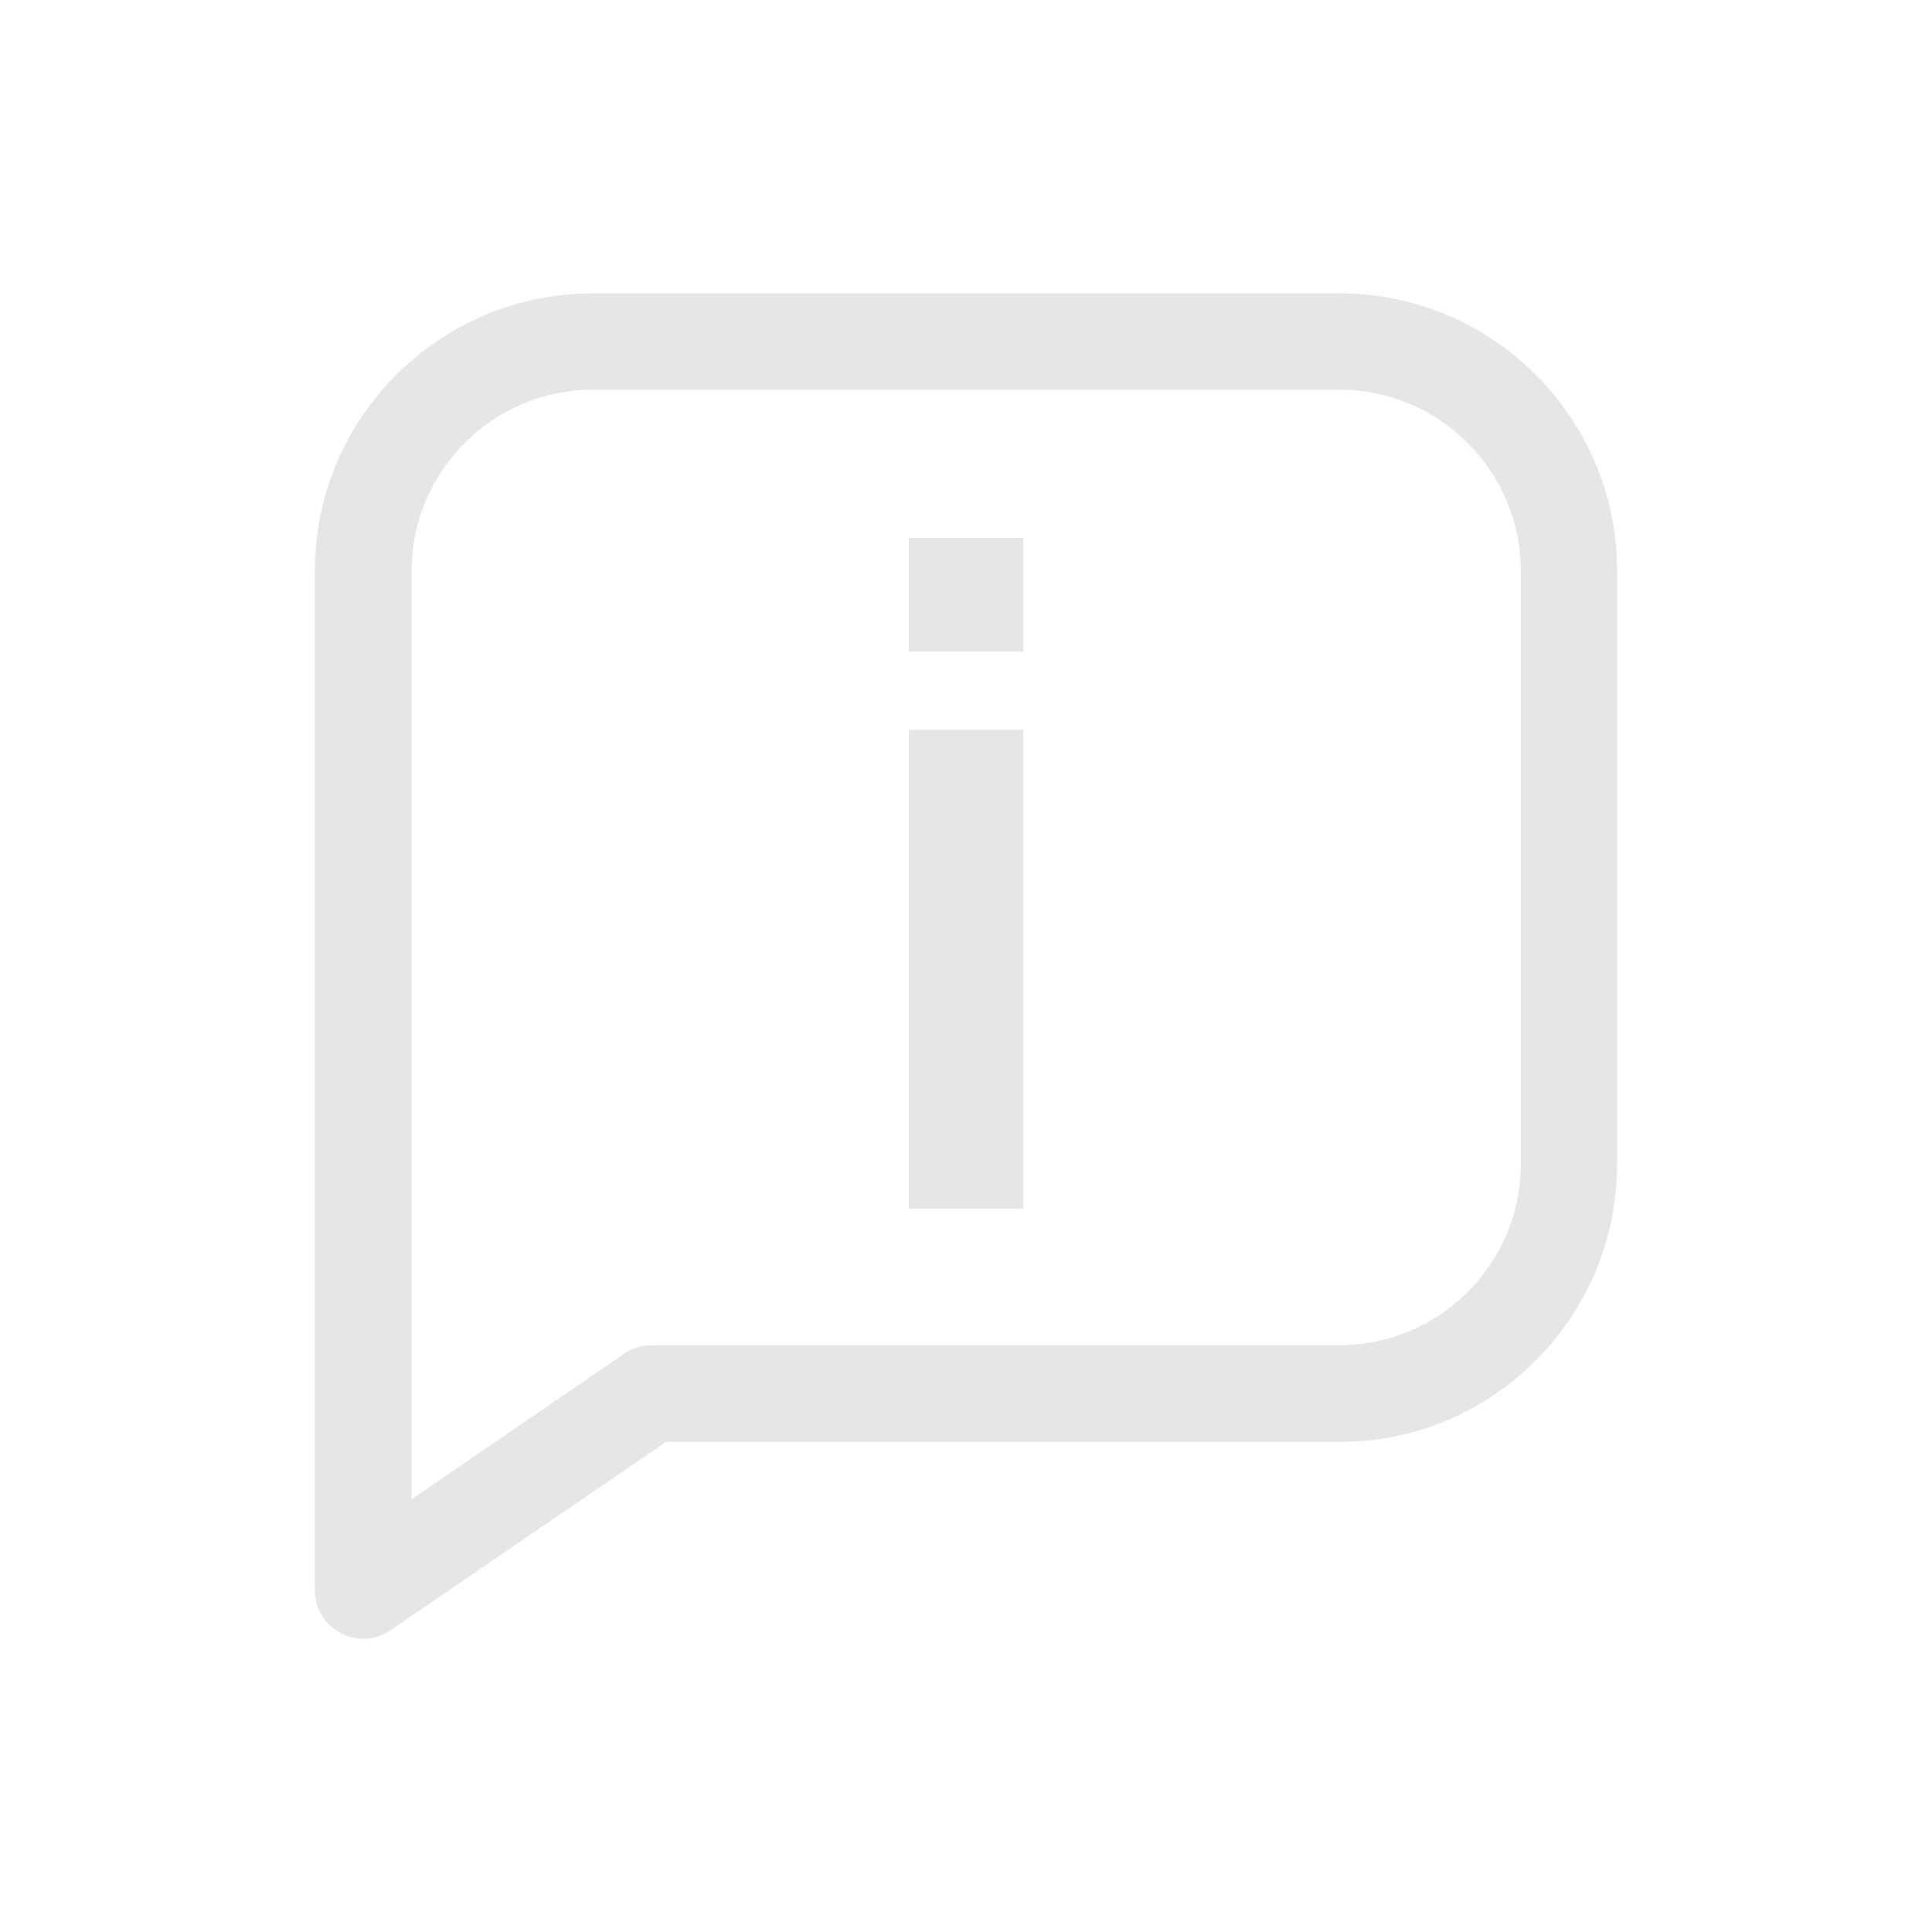
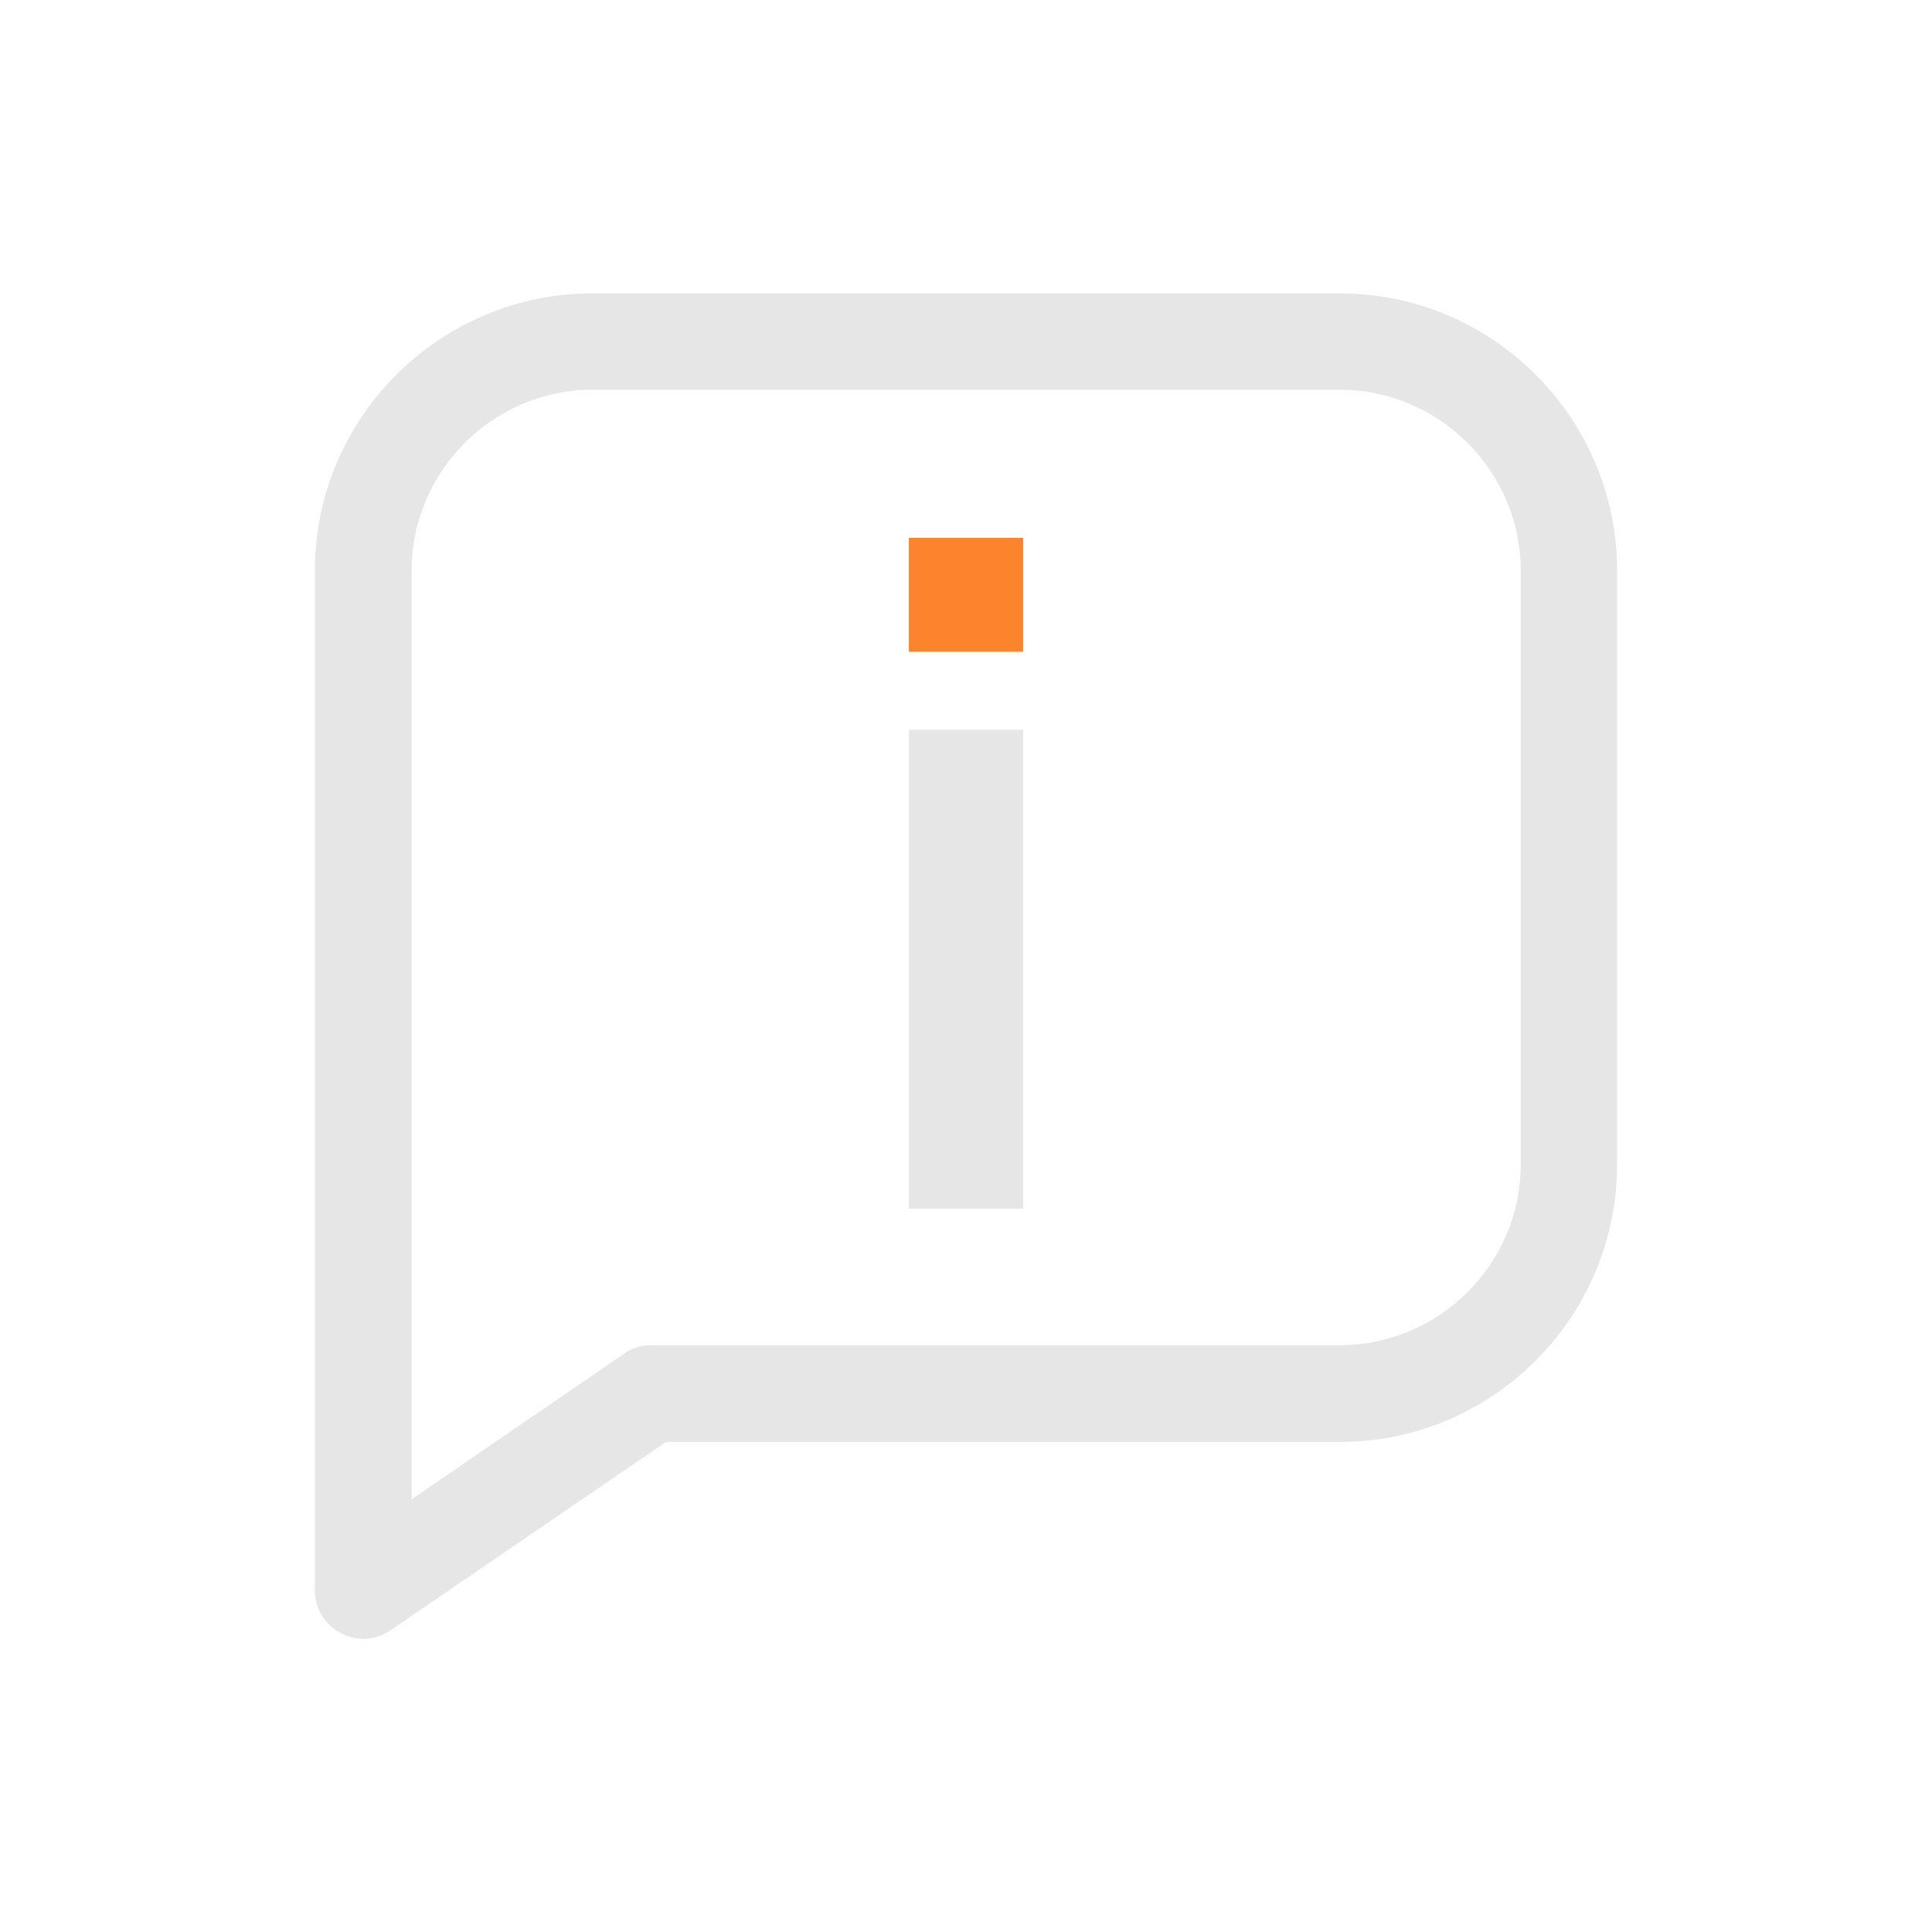
<svg xmlns="http://www.w3.org/2000/svg" xml:space="preserve" width="32px" height="32px" version="1.1" shape-rendering="geometricPrecision" text-rendering="geometricPrecision" image-rendering="optimizeQuality" fill-rule="evenodd" clip-rule="evenodd" viewBox="0 0 48.53 48.53">
  <g id="Layer_x0020_1">
    <rect fill="none" width="48.53" height="48.53" />
-     <path fill="#E6E6E6" fill-rule="nonzero" d="M22.83 13.51l2.87 0 0 2.86 -2.87 0 0 -2.86zm-7.95 -6.14l18.78 0c3.83,0 6.96,3.13 6.96,6.96l0 14.92c0,3.84 -3.13,6.97 -6.96,6.97l-16.93 0 -6.92 4.73c-0.81,0.56 -1.9,-0.04 -1.9,-1l0 -25.62c0,-3.83 3.13,-6.96 6.97,-6.96zm18.78 2.42l-18.78 0c-2.5,0 -4.54,2.05 -4.54,4.54l0 23.33 5.27 -3.61c0.2,-0.16 0.46,-0.26 0.75,-0.26l17.3 0c2.49,0 4.54,-2.04 4.54,-4.54l0 -14.92c0,-2.49 -2.05,-4.54 -4.54,-4.54zm-10.83 8.54l2.87 0 0 12.03 -2.87 0 0 -12.03z" />
+     <g id="_1643418008896">
+       <path fill="#E6E6E6" fill-rule="nonzero" d="M14.88 7.37l18.78 0c3.83,0 6.96,3.13 6.96,6.96l0 14.92c0,3.84 -3.13,6.97 -6.96,6.97l-16.93 0 -6.92 4.73c-0.81,0.56 -1.9,-0.04 -1.9,-1l0 -25.62c0,-3.83 3.13,-6.96 6.97,-6.96zm18.78 2.42l-18.78 0c-2.5,0 -4.54,2.05 -4.54,4.54l0 23.33 5.27 -3.61c0.2,-0.16 0.46,-0.26 0.75,-0.26l17.3 0c2.49,0 4.54,-2.04 4.54,-4.54l0 -14.92c0,-2.49 -2.05,-4.54 -4.54,-4.54zm-10.83 8.54l2.87 0 0 12.03 -2.87 0 0 -12.03z" />
+       <polygon fill="#FC842C" fill-rule="nonzero" points="22.83,13.51 25.7,13.51 25.7,16.37 22.83,16.37 " />
+     </g>
  </g>
</svg>
